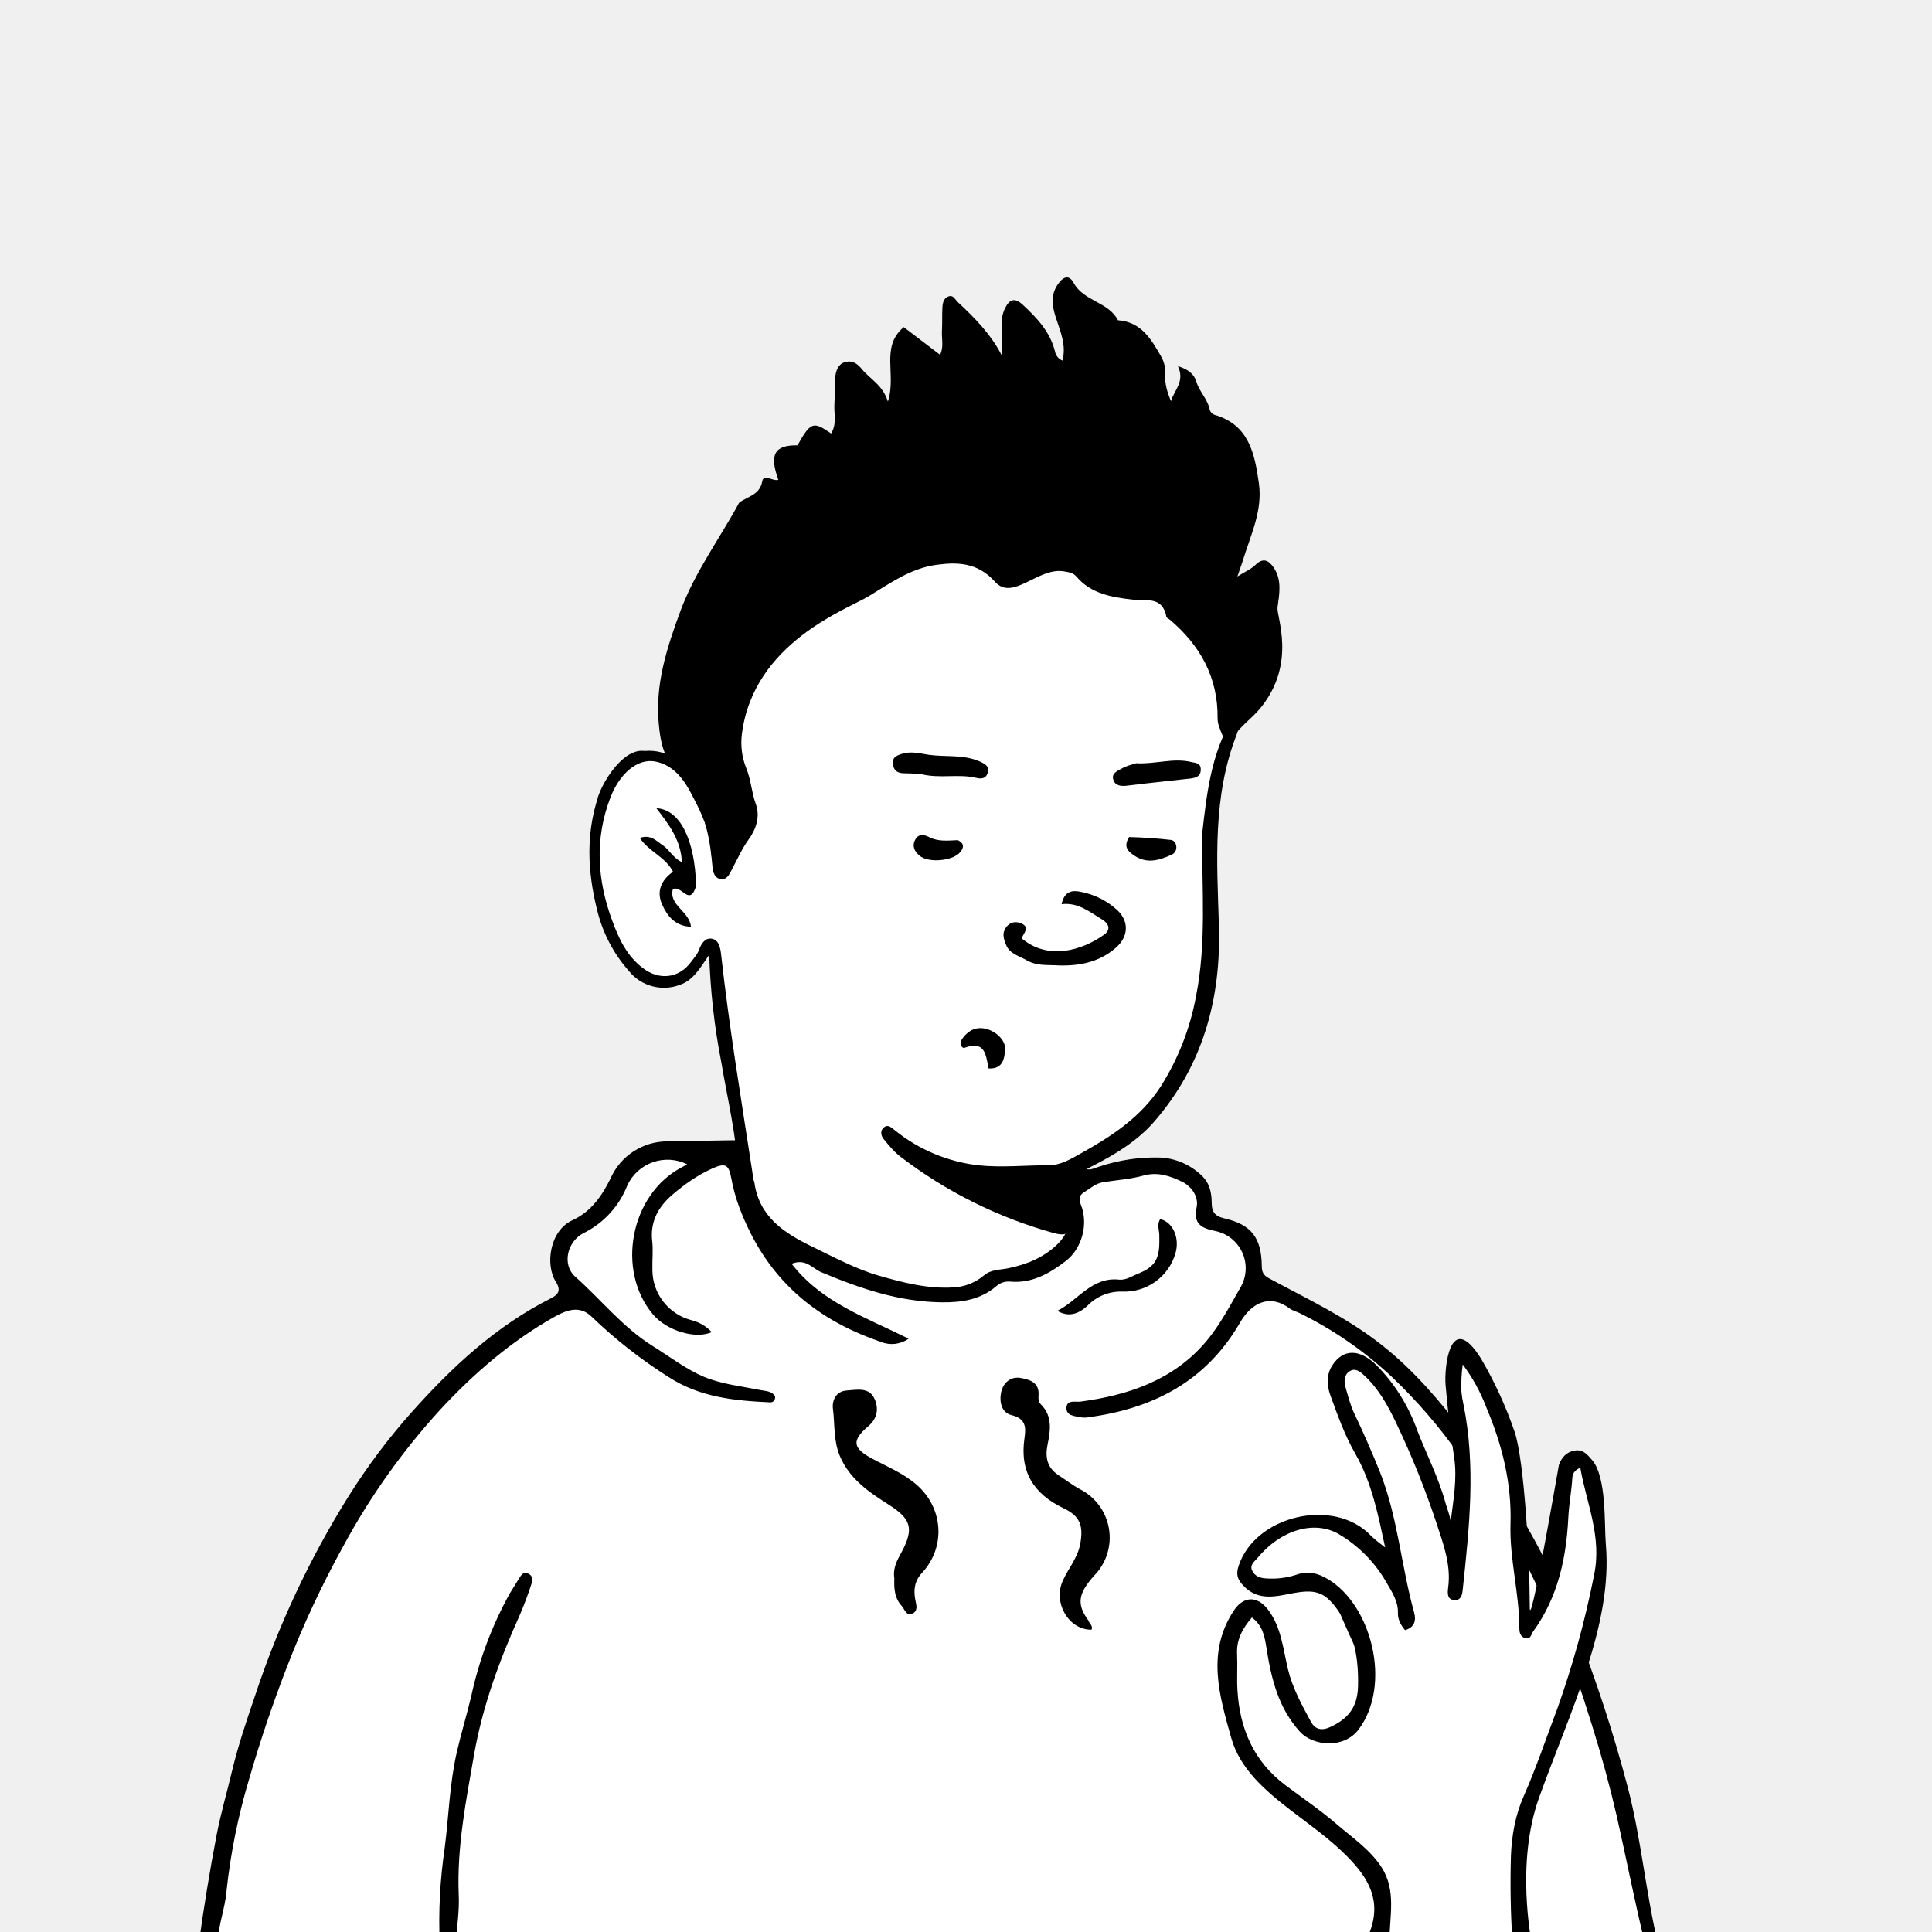
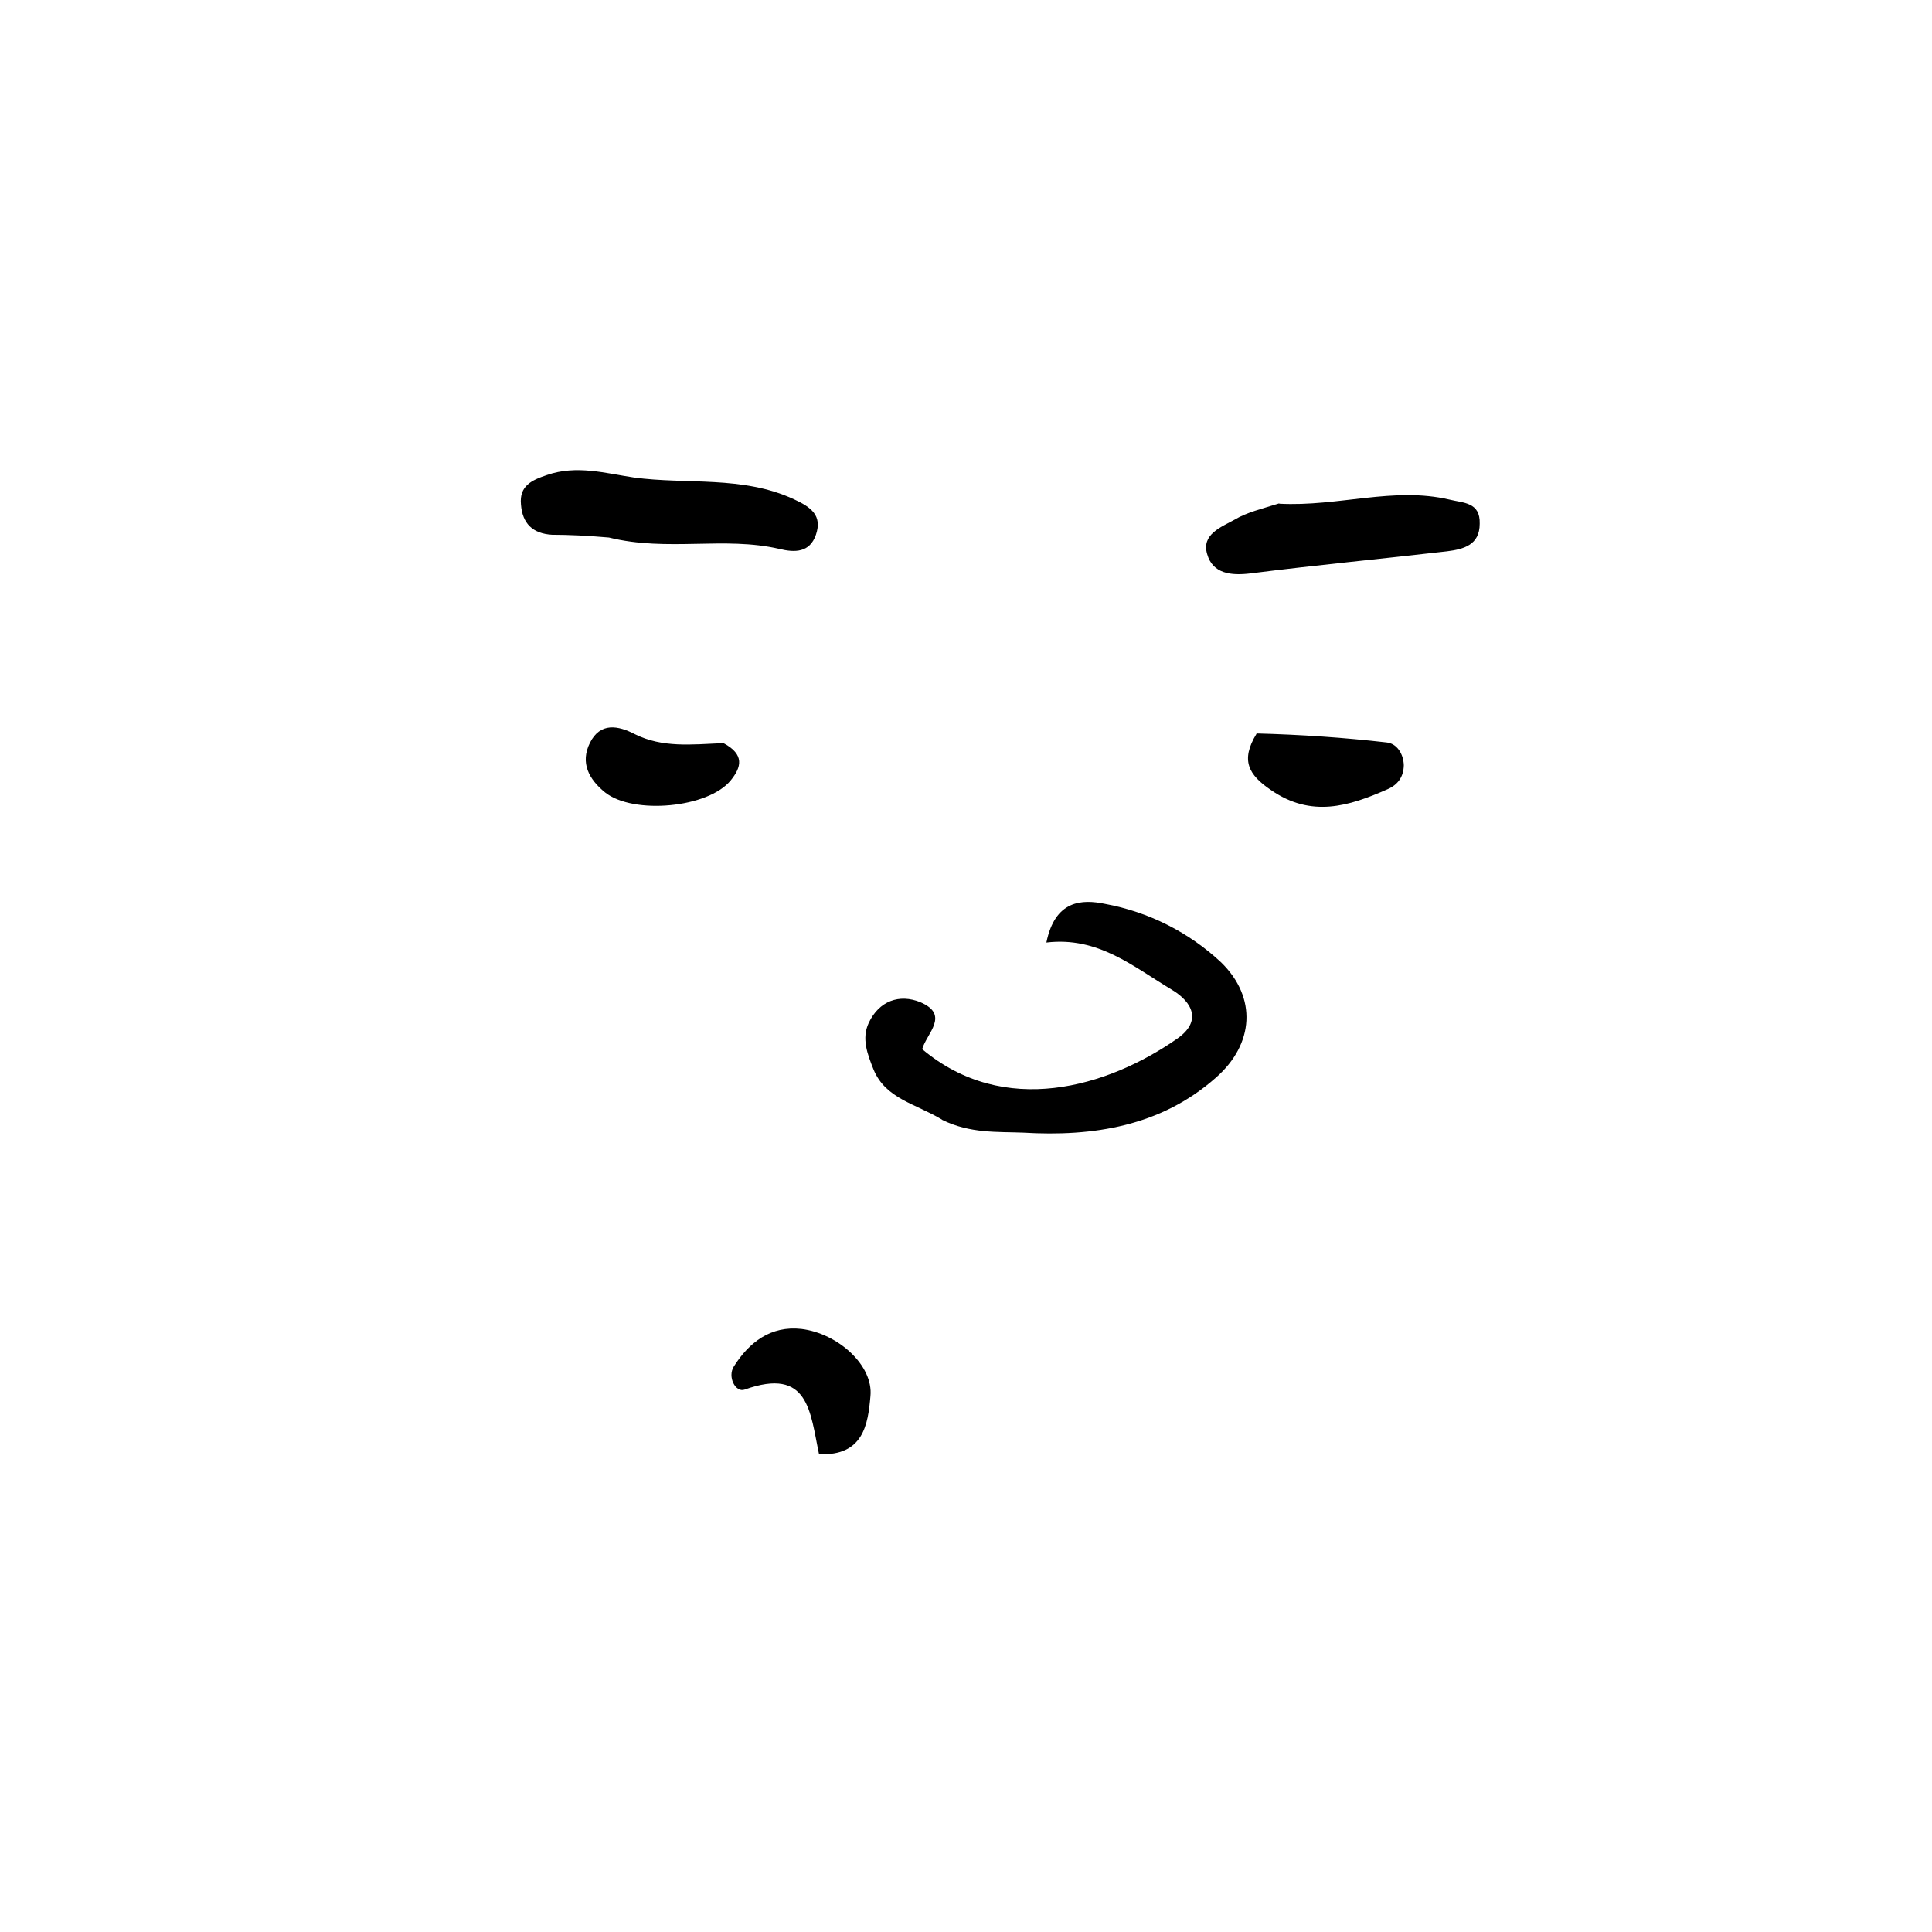
- <svg xmlns="http://www.w3.org/2000/svg" viewBox="0 0 1744 1744" fill="none" shape-rendering="auto" aria-hidden="true">
+ <svg xmlns="http://www.w3.org/2000/svg" viewBox="0 0 560 560" fill="none" shape-rendering="auto" aria-hidden="true">
  <defs>
-     <g id="head-variant01-c69a2a88">
-       <path d="M553 723.7c-99 297-363.7 388.6-503.6 19.8-19.3-50.7 31-69.5 66.2-91.9 24.1-15.3 36.8-28.5 35.3-42.2C144 545 114 365.6 114 365.6l-3-5.8s.7-1.6-2.2 1.2c-3 3-9.9 34.2-37 34.2-24.5 0-49.2-10.9-61-86.3C6.3 281.6 8.7 210 39 197c12.5-5.3 24-7.2 35.2-.8s-13-22 112-126C267.5 2.4 395.8-7.5 447.6 4S551 40.8 574 94.5c27.8 65-25.9 114.3-14 262.5-2.2 53.6.8 171.2-146.6 210.6-28 7.5-19.3 48.4 22.7 58.4 67 21 117 72.3 117 97.9" fill="#ffffff" />
-       <path d="M7.6 228.9c5.2-16.1 23.7-44.7 42.2-42C71.7 185 83.8 198 94 213a140 140 0 0 1 22.4 61.5c.5 3.7 1 7.6-1.2 11.3-4.5.6-4.9-3-5-5.6-.5-20.7-9.7-38.7-18.9-56.1-6.6-12.5-16.2-24.6-31.4-27.6-17.2-3.5-33 12-40.8 32.2-14.5 37.6-12 74.6 1.4 111 5.8 15.9 13.1 32.1 27.8 43.2 14.8 11.3 32.7 9.3 43.6-5.7 2.5-3.4 5.6-6.7 7-10.6 2.1-5.7 5.4-11 11.3-10.3 6.8 1 8 8.3 8.7 14C126.2 436 137 501 147 566c2.6 17.1 5.6 41.7 3.6 52.1-.7 3.7 0 7-4.5 7.8-4.9.7-7-2.1-7.7-6.5-2.3-17-3-23.6-4-49.6-1.2-34.3-9.6-68-15.3-102a604 604 0 0 1-10.9-97c-8.5 12.7-14.8 23.3-26.5 27.2a40.5 40.5 0 0 1-46.1-12.6 128 128 0 0 1-28.8-55.8c-8.4-34-9.9-67.1.9-100.6m572.7-71.5c6.5 4.4 5.7 10 3.7 15.2-21.6 55.7-17.6 113.8-15.8 171.6 2.1 66.4-14.5 126.8-58.7 177.5-15.4 17.6-35.8 29.8-56.5 40.3-21.4 11-25.9 20.1-19.2 43.6 1.3 4.7 4.4 9.6-.2 14.4s-9.8 3.1-15.4 1.7a406 406 0 0 1-137-68.3c-6-4.5-11-10.6-15.8-16.5-2.5-3-3-7.8.5-10.4 3.7-2.9 6.4.1 9.8 2.7A146 146 0 0 0 352 561c21 2.1 41.5-.2 62.3-.1 11.5 0 20.6-5.9 29.5-10.8 27.8-15.5 54.3-32.8 72.2-60.7a230 230 0 0 0 31.6-80.9c9.6-48 5.3-96.6 5.5-146.2 4.2-36.9 8.1-72.7 27.3-104.8M60.6 238.6c21 1 34.7 28 35.8 70.3-6 18.8-12.8-1-21 2.7-4 14.5 15.1 20 16.3 34-14-.6-21.1-9.3-25.9-19.8-5.5-12.2-1-22.2 9.7-29.9-6.7-13.4-21.7-18-30-30.5 10-3.5 15.1 2.9 21 6.8 5.9 4 9 11.3 17 15-.8-19.8-11.7-34-23-48.6" fill="#000000" />
-     </g>
-     <g id="clothes-variant23-c69a2a88">
-       <path d="M1340.4 725.7 36.7 722.4s33.4-209.7 96.2-329c17-32.4 81-128.7 141.8-189.6 40.8-41 87.7-56 89-62 2.2-9.7-11-41.4-8.8-48.5 8.1-25.5 9.5.8 42.1-31.8 18.3-18.2 1.4-29.6 21.6-43.2 29.8-20 60-8.7 87-7.6 18 .7 12.4 50.3 27.3 62.5 40.3 32.9 91.8 54 128 63.5 46.1 12.2 61.6-2.5 85.4-12.2s38.5 12.2 68.9-33.2c14.2-21.2-11-42.6 8.2-54 30.2-17.9 75.8-17.3 94.7-7.7 28.9 14.8 16.3 41.6 16.3 41.6s35.7 11.6 43 22c7.2 10 5 44 5 44s-2.8-13.7 63.4 23.5c84.2 47.4 179.2 187.2 223 296 46.6 115.8 71.6 269 71.6 269" fill="#ffffff" />
-       <path d="M1334 725.7c-9.4-38.5-16.9-77.2-25.6-115.7q-9.6-41.5-22.4-82.2c-9.5-30.6-19.5-61-33-90.4q-14.4-31-29.5-61.5a673 673 0 0 0-57.7-92.4 470 470 0 0 0-60.5-70 343 343 0 0 0-83-57.4c-3-1.5-6.6-2.3-9.2-4.3-17-12.7-33.7-6.3-44.8 12.9-30.8 53.2-78.6 77.6-137.2 85.4a19 19 0 0 1-6.4 0c-5.6-1.2-13.6-1.2-13-9.1.7-6.9 8-4.5 12.7-5.1 43.7-5.8 84-19.6 113.4-54.3 12.4-14.8 21.6-32.4 31.3-49.3a34.3 34.3 0 0 0-23.7-50.5c-11.8-2.5-19.5-6.3-16.2-21.4 2-9.6-4.8-18.9-13.2-23-10.4-5-21.7-9.1-34.5-5.6-11.7 3.3-24.2 4.1-36.3 6-7.1 1-12.2 5.8-18 9.4-4.4 2.8-4.4 6.4-2.5 11 7 17.4 1 39.8-13.9 51-14.7 11.2-30.4 20.2-50 18.4q-7.1-.6-12.8 4.4c-14 11.8-30.4 14.5-48.7 14.3-38.8-.4-74.2-12.6-109.2-27.3-7.8-3.3-13.6-12.6-26.5-7.5 27 34.9 67 48.4 105.6 67.6a26 26 0 0 1-24.8 3c-51.4-17.5-91.9-47.6-117.2-97-8.4-16.5-14.9-33-18.1-51-2.3-12.6-5.7-13.8-17.6-8.4-13.2 6-24.9 14.3-35.7 23.6-12.5 10.8-20 24-18.1 41.5 1 8.4 0 17 .2 25.6a47 47 0 0 0 35.2 46 37 37 0 0 1 18.4 10.8c-14.6 6.6-40.5-1.2-53-15.9-33.7-39.8-20.4-108.6 25.8-132.8l5-2.8a40 40 0 0 0-54 19 81 81 0 0 1-39.3 43c-15.3 7.7-19.8 28.7-7.8 39.4 23.4 20.8 43 45.8 69.9 62.6 15.4 9.6 30.1 21 46.7 28 15.8 6.5 33.6 8.4 50.6 11.8 5 1 10.2.8 13.3 5.6.3 3.4-1.7 5.6-4.4 5.5-32.1-1.5-63.4-4.4-92-23a438 438 0 0 1-69-54.1c-11-11-23.1-6.1-34 0-39 22-72.5 50.9-102.9 83.7a615 615 0 0 0-87.4 123 871 871 0 0 0-50.5 108A1198 1198 0 0 0 74 576.3a558 558 0 0 0-20.6 102.1c-1.3 15.2-7.3 29.7-7.9 46.2-5.5 1-10.8 1-17.1 1q6.8-49.5 16.2-98.8c3.7-19.1 9.2-37.9 13.7-56.8 5.6-23.6 13.4-46.5 21.2-69.4a832 832 0 0 1 84-179q25.4-40.5 57-76c36.7-41.1 76.3-78 126-103 6.4-3.3 9.3-7 4.1-15.1-9.3-14.7-5.9-45.7 15.3-55.4 16.6-7.6 26.6-22 34.3-37.8A56 56 0 0 1 451.7 1l58.8-1c9 0 14.1 1.6 10.1 12.7-2.5 7-1.7 14.5 5.4 19.5a9 9 0 0 1 4 6.1c4.4 31 27.1 45.6 52.1 57.7 19.8 9.6 39.6 20.3 60.5 26.3 21.8 6.3 44.5 12.1 67.7 10.5a46 46 0 0 0 26.9-10.8c6.3-5.4 14.2-4.9 21.6-6.4 17-3.4 32.5-9.8 45-22 11.2-11.3 12-22 3.3-35.4-7.7-11.9-3.3-33.8 8.5-40.8 3.5-2 8.7-2.8 9.8 1.6 3 11.4 9.8 6.6 15.9 4.8a159 159 0 0 1 55.3-8.2A58 58 0 0 1 933 31.2c7.8 6.9 9.7 15.6 9.8 25.3 0 7.6 2.4 11.9 11 13.9C978.6 76 987.7 88 988 113.5c0 5.3 1.4 8.3 6.3 11 34.6 18.7 70.4 35.4 101.6 60 29.3 23 53 51.1 75.5 80.4A719 719 0 0 1 1272 441.8q27.3 69.8 46.4 142.4c12 46 16 93.5 27.1 140.6-3.2.9-6.7.9-11.4.9" fill="#000000" />
-       <path d="M1149.7 725.7c-9.3-36.4-12.3-73.8-22.2-110-7.8-28.4-14-57.4-24.2-85-7.2-19.4-14-39-23.5-57.7-12.7-25-23.3-51.2-34.7-77-1.4-3-2.8-6.3 1.4-8.8 4.4-2.7 7.6-.6 9.9 2.7 5 7.3 10.2 14.6 14.3 22.5 16 31.2 31.8 62.7 42.9 96 7.5 22.8 15.6 45.5 21.2 69 3.9 16.5 8.2 33 12 49.4q10.6 48.4 14.5 97.9c-3.4 1-7 1-11.6 1m-903.7 0a451 451 0 0 1 4.4-86.5c3.7-29 4.4-58.3 11-87 3.9-17 9-33.6 13-50.4a338 338 0 0 1 34.6-92.4l7.4-12c2.3-3.3 4.1-8.7 9.5-6.2 5.7 2.8 3.2 8.2 1.8 12.4a320 320 0 0 1-10 26.1c-18 40-33 81.2-40.6 124-7.3 42-15.8 84.3-14 127.6.7 14-1.6 28-2.6 43.2-4.5 1.2-9 1.2-14.4 1.2m410.2-330.2c-1.5-9.8 2.8-16.7 6.6-23.8 11.4-21.4 8.4-30-11.6-42.7-17.7-11.3-35.3-23-44.2-44-5.8-14-4.4-28.3-6.2-42.4-1-7.2 2.4-16 12.3-16.7 9.4-.6 20.9-3.5 25.6 8.4 3.4 8.6 2.1 17-6.2 24-15 12.8-13.9 19.7 3.7 29.1 13.8 7.4 28.5 13.3 40.5 23.9 23.8 21 26 56 4.5 79.2-6.8 7.3-7.8 15.3-6 24.6.9 4.3 2.7 10.2-3.1 12.3-5.3 2-6.5-4-9.2-7-6.3-6.8-7.1-15-6.7-24.9m175 37.7c1.2 3.4 4.6 5.2 3 8.6-20.6.3-34.9-24.4-26-44 5-11.3 13.4-20.6 15.8-33.3 3-16.5 0-25.2-15-32.3-27-12.9-39.8-33-35.3-63.4 1.4-9.4 1.4-17.6-11.8-20.7-9-2.2-11.2-12.2-9.2-21 2-8.5 8.8-13.9 17-12.6 7.6 1.3 17.4 3.5 16.7 15.4-.2 3-.4 6.1 2 8.4 11 11 8.6 24.1 6 37.1-2.2 11.1 0 20.3 9.8 26.8 6.4 4.2 12.5 8.9 19.2 12.6a49 49 0 0 1 13 78.4c-14.3 16-15.7 25.7-5.2 40M878 119.7c16.8-7 17.8-16.8 17.5-33.6 0-5-2.4-10 .8-14.9 11.1 2.4 17.6 16.4 14 30a48 48 0 0 1-48.7 35.4 42 42 0 0 0-31.2 13c-7.7 7-16.5 10.5-27 4.4 18.8-9.4 31.1-30.8 55.7-28.2 6.8.7 12-3.5 18.8-6" fill="#000000" />
-     </g>
-     <g id="hair-variant53-c69a2a88">
-       <path d="M401.3 231.8c8.1-5.9 18.5-6.8 20.8-19.3 1.3-7.2 9.5.4 14.5-1.3-8.3-22.8-3.5-31.4 17.3-31.1 11.8-21 14.1-22 30.3-10.7 5.3-8.2 2.6-17.4 3-26 .6-8.9 0-18 1-26.7.8-5.4 3.5-11 10-12.1 6-1 10 2.1 13.9 6.8 7.3 9 18.6 14 23.4 29.2 8-24.7-7.1-49.2 14.3-67.2l32.8 25c3.6-7.3 1.2-14.9 1.7-22.1.4-6.8 0-13.7.4-20.5.2-4.3 1.2-9 6-10.3 4-1.1 5.5 3.1 8 5.4 15 14 29.5 28.6 39.4 47.7V71q-.2-7.8 3.2-14.8c4-8 8.6-9.6 15.7-3.2 13 12 24.8 24.5 29.3 42.2a11 11 0 0 0 6.8 8.4c3.7-14.4-2.2-26.8-6.2-39.4-3.3-10.5-4.7-20.4 2.6-30.3 5.1-6.9 10-7.3 13.7-.4 9 16.6 31.4 17 40 33.7C764 68.7 773 84 781.9 99.5c3 5.2 4.5 11.2 4 17.2-.6 8.2 2 15.8 5.1 23.6 3-10.1 12.8-17.8 6.3-31.7 10.1 3.2 14.7 7.6 16.7 14.2 2.7 9 10.2 15.7 12 25.2a7 7 0 0 0 4.1 4.5c31.4 9 36.5 35 40.3 62 3.4 24.4-7.1 45.8-14 68-1.3 4.4-3 8.7-5.4 16 7-4.4 12.3-6.6 16.2-10.4 7-6.9 12-4.3 16.6 2.4 7.6 11.3 5 24 3.4 36-1 8.1 17.1 49.6-14.4 89.5-8.9 11.2-19 17-25.7 28-2.9 4.6-7.9 2.2-9.8-2.6-1.9-4.7-4.2-9.8-4.2-14.7.5-37-15.6-66-43.3-89.4-1-.8-2.7-1.4-2.9-2.4-3.5-19-18.4-14.1-31-15.6-18.4-2.1-37-5.2-50.1-20.6-3.3-3.8-7-4-11.2-4.8-23.3-4.2-46.4 27.3-62.4 9.4-15.4-17.2-33.1-18.1-53.2-15.3-23.2 3.2-41.8 16.8-60.8 28.3C499 328 414.1 358 403.7 440.7a62 62 0 0 0 4 31c4.3 10.5 4.7 21.6 8.5 32 4.3 11.7.2 23.2-6.7 32.6-6 8.4-10 17.7-14.8 26.6-2.2 4.4-4.5 9.3-9.6 8.8-6-.6-7.5-6-8-11.5-2-24.2-6.5-47.8-20.2-68.7-4.1-6.3-7.6-13.4-12.9-18.7-11.4-11.5-13.9-26-15.3-40.8-3.5-36.1 7.2-69 19.6-102.6 13-35 35-64.5 53-97.6" fill="#000000" />
-     </g>
    <g id="mouth-variant20-c69a2a88">
      <path d="M101.4 92.5c-2.6-12.2-2.9-25.4-21.6-18.7-2.6.9-5-3.7-3.1-6.7 4.4-7 10.7-11.9 19.6-10.9 10.6 1.3 20.9 10.6 20 19.5-.7 8.1-2 17.4-14.9 16.8" fill="#000000" />
    </g>
    <g id="nose-variant02-c69a2a88">
      <path d="M27 198.5c-7.6-4.6-16.3-6-19.8-14.5-1.8-4.5-3.5-9-1.4-13.5 3-6.4 8.9-8.5 15-6 8.6 3.7 1.8 9 .5 13.6C45 198 75 189.2 95.3 175c7.1-5 4.4-10.5-1.6-14.1-11.2-6.7-21.4-15.5-36.4-13.7 2.5-12.3 10.3-12.6 17-11.2a67 67 0 0 1 33.7 17c10.4 10.2 9.5 23.6-1.5 33.3-16 14.2-35.7 17.2-55.9 16-7.4-.3-15.4.3-23.5-3.7" fill="#000000" />
    </g>
    <g id="eyes-variant03-c69a2a88">
      <path d="M214 23q19.4.5 37.7 2.6c3 .3 4.9 3.3 5 6.6q-.1 5-4.8 7c-11.1 4.9-22 8.3-33.7.2-6.5-4.4-8.9-8.6-4.2-16.3M59.5 25.8c6.2 3.3 5.2 7 2.1 10.8-6.5 8-28.2 10-36.4 3.5-4.7-3.8-7.3-8.6-4.4-14.4 3-6 8.2-5 13-2.5 8 4 16.4 3 25.7 2.6" fill="#000000" />
    </g>
    <g id="eyebrows-variant09-c69a2a88">
      <path d="M56.5 41.8Q47.3 41 40 41q-8.4-.5-9-8.8c-.5-5.3 3-7 7.5-8.5 8.6-3 17.1-.5 25.2.7 15.4 2.1 31.5-.6 46.4 6.3 5 2.3 8.3 4.7 6.4 10.3-1.8 5.2-6.1 5.2-10.6 4.1-16-3.7-32.4.9-49.4-3.3M250.8 32c17.2.9 33.1-5 49.3-1.2 4 1 9 .7 8.8 7 0 6.2-4.7 7.4-9.5 8-19 2.2-38 4-56.9 6.4-5.7.7-11 .1-12.6-5.6-1.7-5.7 4-7.8 8-10 3.5-2.1 7.8-3.1 12.9-4.7" fill="#000000" />
    </g>
-     <g id="gesture-ok-c69a2a88">
-       <path d="M1372.2 1194h-130s14.1-33.3.2-56.3c-22.2-36.3-61.3-59.2-93.3-84-23-17.9-47-63-44-111.8 1.6-25.8 4.5-46.5 17.8-48s24.8 8.5 28.5 35.5 10.8 78.1 47 78.1c20 0 40.2-30.4 36.1-59.6-4-29.2-22.9-65.8-38.4-74.7-15.5-8.8-43.9-.5-58.4-1-14.6-.7-17.3-11-8.1-30 14.2-29.6 63.5-34 82.4-24.8 18.8 9.3 35 36.6 42 32.2 7.1-4.5-25.4-102.4-32.4-114.2s-26.2-60.9-7.4-66.4c18.9-5.6 46.5 41 54.7 58.6 8.1 17.8 41.4 96.1 41.4 96.1s18.3-45.7 4-102.3c-3.8-15.3-13.3-60.6 1.9-60.6 15.1 0 38 56.9 41.7 68.7s11.8 80 14.4 107 7.8 62 7.8 62 24-52.5 27.6-68.7c6.3-28.4-6-70.4 13.2-73 34.5-4.6 32.3 94.9 22.1 130.2-8 27.8-34 124.8-51.5 153.9-14.5 24-19.7 70.7-18.7 96.7s-.6 56.4-.6 56.4" fill="#ffffff" />
-       <path d="M1237.4 1194c-1-3-2-6.3-1-8.8 11-28.7-1.1-49.2-21-69.1-15.5-15.5-33.2-27.9-50.3-41-23.3-18-46-37.5-53.8-65.7-10.5-37.5-22.4-76.7 2.3-114.3 8.6-13.2 21-14 30.8-1.4 12.2 15.8 13.8 35.5 18.2 54 4.2 17.3 12.6 32.4 20.8 47.6 3.5 6.4 9.2 8.5 17.3 4.7 16.4-7.5 24.8-18 25.2-37.2.5-24.2-3-46.2-17-66.5-11.8-17.3-20-21-40.2-17.4-16 2.8-32.5 8.3-46.6-6.8-5.3-5.6-6.3-10.3-4.2-17 14.6-46.1 86.1-62.9 119.5-28 4 4.1 9 7.5 13 10.8-6.2-28.3-11.7-58-27-84.7-9.6-16.7-16-34.8-22.5-52.7-3.2-8.9-3.7-18.7 1.9-27.2 9.8-14.9 24.5-14.7 39.5-.2a160 160 0 0 1 37 59c8.4 21.7 19.2 42.5 25.4 65.1 1.5 5.7 4.1 11.2 4.8 17.3 2.4-19.1 6-38.3 3.2-57.6q-5-32.7-7.8-65.8c-1.3-14.4 3.6-69 32-23.7q18.5 31.6 30.4 66.3c8.7 26.4 13.6 114.5 13.6 158 0 24.6 26-127.2 26.3-128.3 2.5-6.9 6.9-11.8 14.3-13 7.3-1.2 11 3.2 15.6 8.5 13.4 15.3 11 58.9 12.5 76.6 6.2 72.7-32.3 150.2-60.3 228.2-21.5 60.1-6.5 129.6-7 130.3-3.5 3.9-10.5 0-17.1-1.2a827 827 0 0 1-1.3-76.6c.7-18.3 4-36.8 11.4-53.5 11.5-26 20.5-53 30.5-79.4a841 841 0 0 0 33-119.8c7.6-35-6.6-64.9-12.3-97.6-5.9 2.6-7 6-7.2 9.3-.7 12-3 23.6-3.6 35.6-1.8 36.9-9.5 72.3-31.8 103-1.9 2.7-2 7.1-6.8 6-4.5-1-5.6-5-5.6-9 0-31.5-8.9-62.3-8-93.8 1.2-37-7.5-71.7-21.7-105.3a160 160 0 0 0-21.4-39q-1.7 12.2-1.2 24.5.5 5.7 1.8 11.3c11.3 55.5 5.4 111-.5 166.4-.4 4.3-1 10.7-7.2 10.5-7.5-.1-6.6-7-6-11.7 2.6-20.1-4.3-38.6-10.3-56.9a776 776 0 0 0-36.5-90.9c-7.5-15.8-15.8-31-28.7-43-3.8-3.6-8.3-7.5-13.6-4-4.8 3-5.1 8.8-3.7 14 2.3 8 4.3 16.3 8 24a949 949 0 0 1 23 52.4c16.3 40.9 19.3 85.1 31 127.2 2 7 .6 13.5-8.2 16-4-4.7-6.6-10.1-6.4-15.4.3-10-4.6-17.8-9.3-25.8a120 120 0 0 0-44.6-45.8c-22-12.3-52-3.5-73 22-2.5 3-7 6-4.8 11 2.3 5.2 7.1 7 12.5 7.3a71 71 0 0 0 27.8-3.4c10-3.6 19-1.4 27.9 3.9 39.7 23.3 58.3 95.4 28 135.9-13.4 17.8-41.3 14.9-53 2-19.4-21.4-25.8-47.8-30.1-75.1-1.6-10.4-3.3-20.7-13.2-28-8.7 10-14 20.1-13.4 33 .5 10.6-.3 21.3.3 32 1.9 35 14.6 64.9 43.5 86.5 15.6 11.7 31.8 22.7 46.5 35.4 14 12 30 22.8 40.2 38.7 13.5 21 7 44.6 7 67.3z" fill="#000000" />
-     </g>
    <clipPath id="clip-c69a2a88">
-       <rect width="1744" height="1744" rx="0" ry="0" />
+       <rect width="560" height="560" rx="0" ry="0" />
    </clipPath>
  </defs>
  <g clip-path="url(#clip-c69a2a88)">
-     <use transform="translate(532 491)" href="#head-variant01-c69a2a88" />
-     <use transform="translate(151 1029.3)" href="#clothes-variant23-c69a2a88" />
-     <use transform="translate(266 221.9)" href="#hair-variant53-c69a2a88" />
-     <use transform="translate(791 872)" href="#mouth-variant20-c69a2a88" />
-     <use transform="translate(901 669)" href="#nose-variant02-c69a2a88" />
-     <use transform="translate(805.2 732.6)" href="#eyes-variant03-c69a2a88" />
-     <use transform="translate(775 657)" href="#eyebrows-variant09-c69a2a88" />
-     <use transform="translate(0 559)" href="#gesture-ok-c69a2a88" />
+     <rect width="560" height="560" fill="#ffffff" />
+     <use transform="translate(136 329)" href="#mouth-variant20-c69a2a88" />
+     <use transform="translate(246 126)" href="#nose-variant02-c69a2a88" />
+     <use transform="translate(150.2 189.6)" href="#eyes-variant03-c69a2a88" />
+     <use transform="translate(120 114)" href="#eyebrows-variant09-c69a2a88" />
  </g>
</svg>
